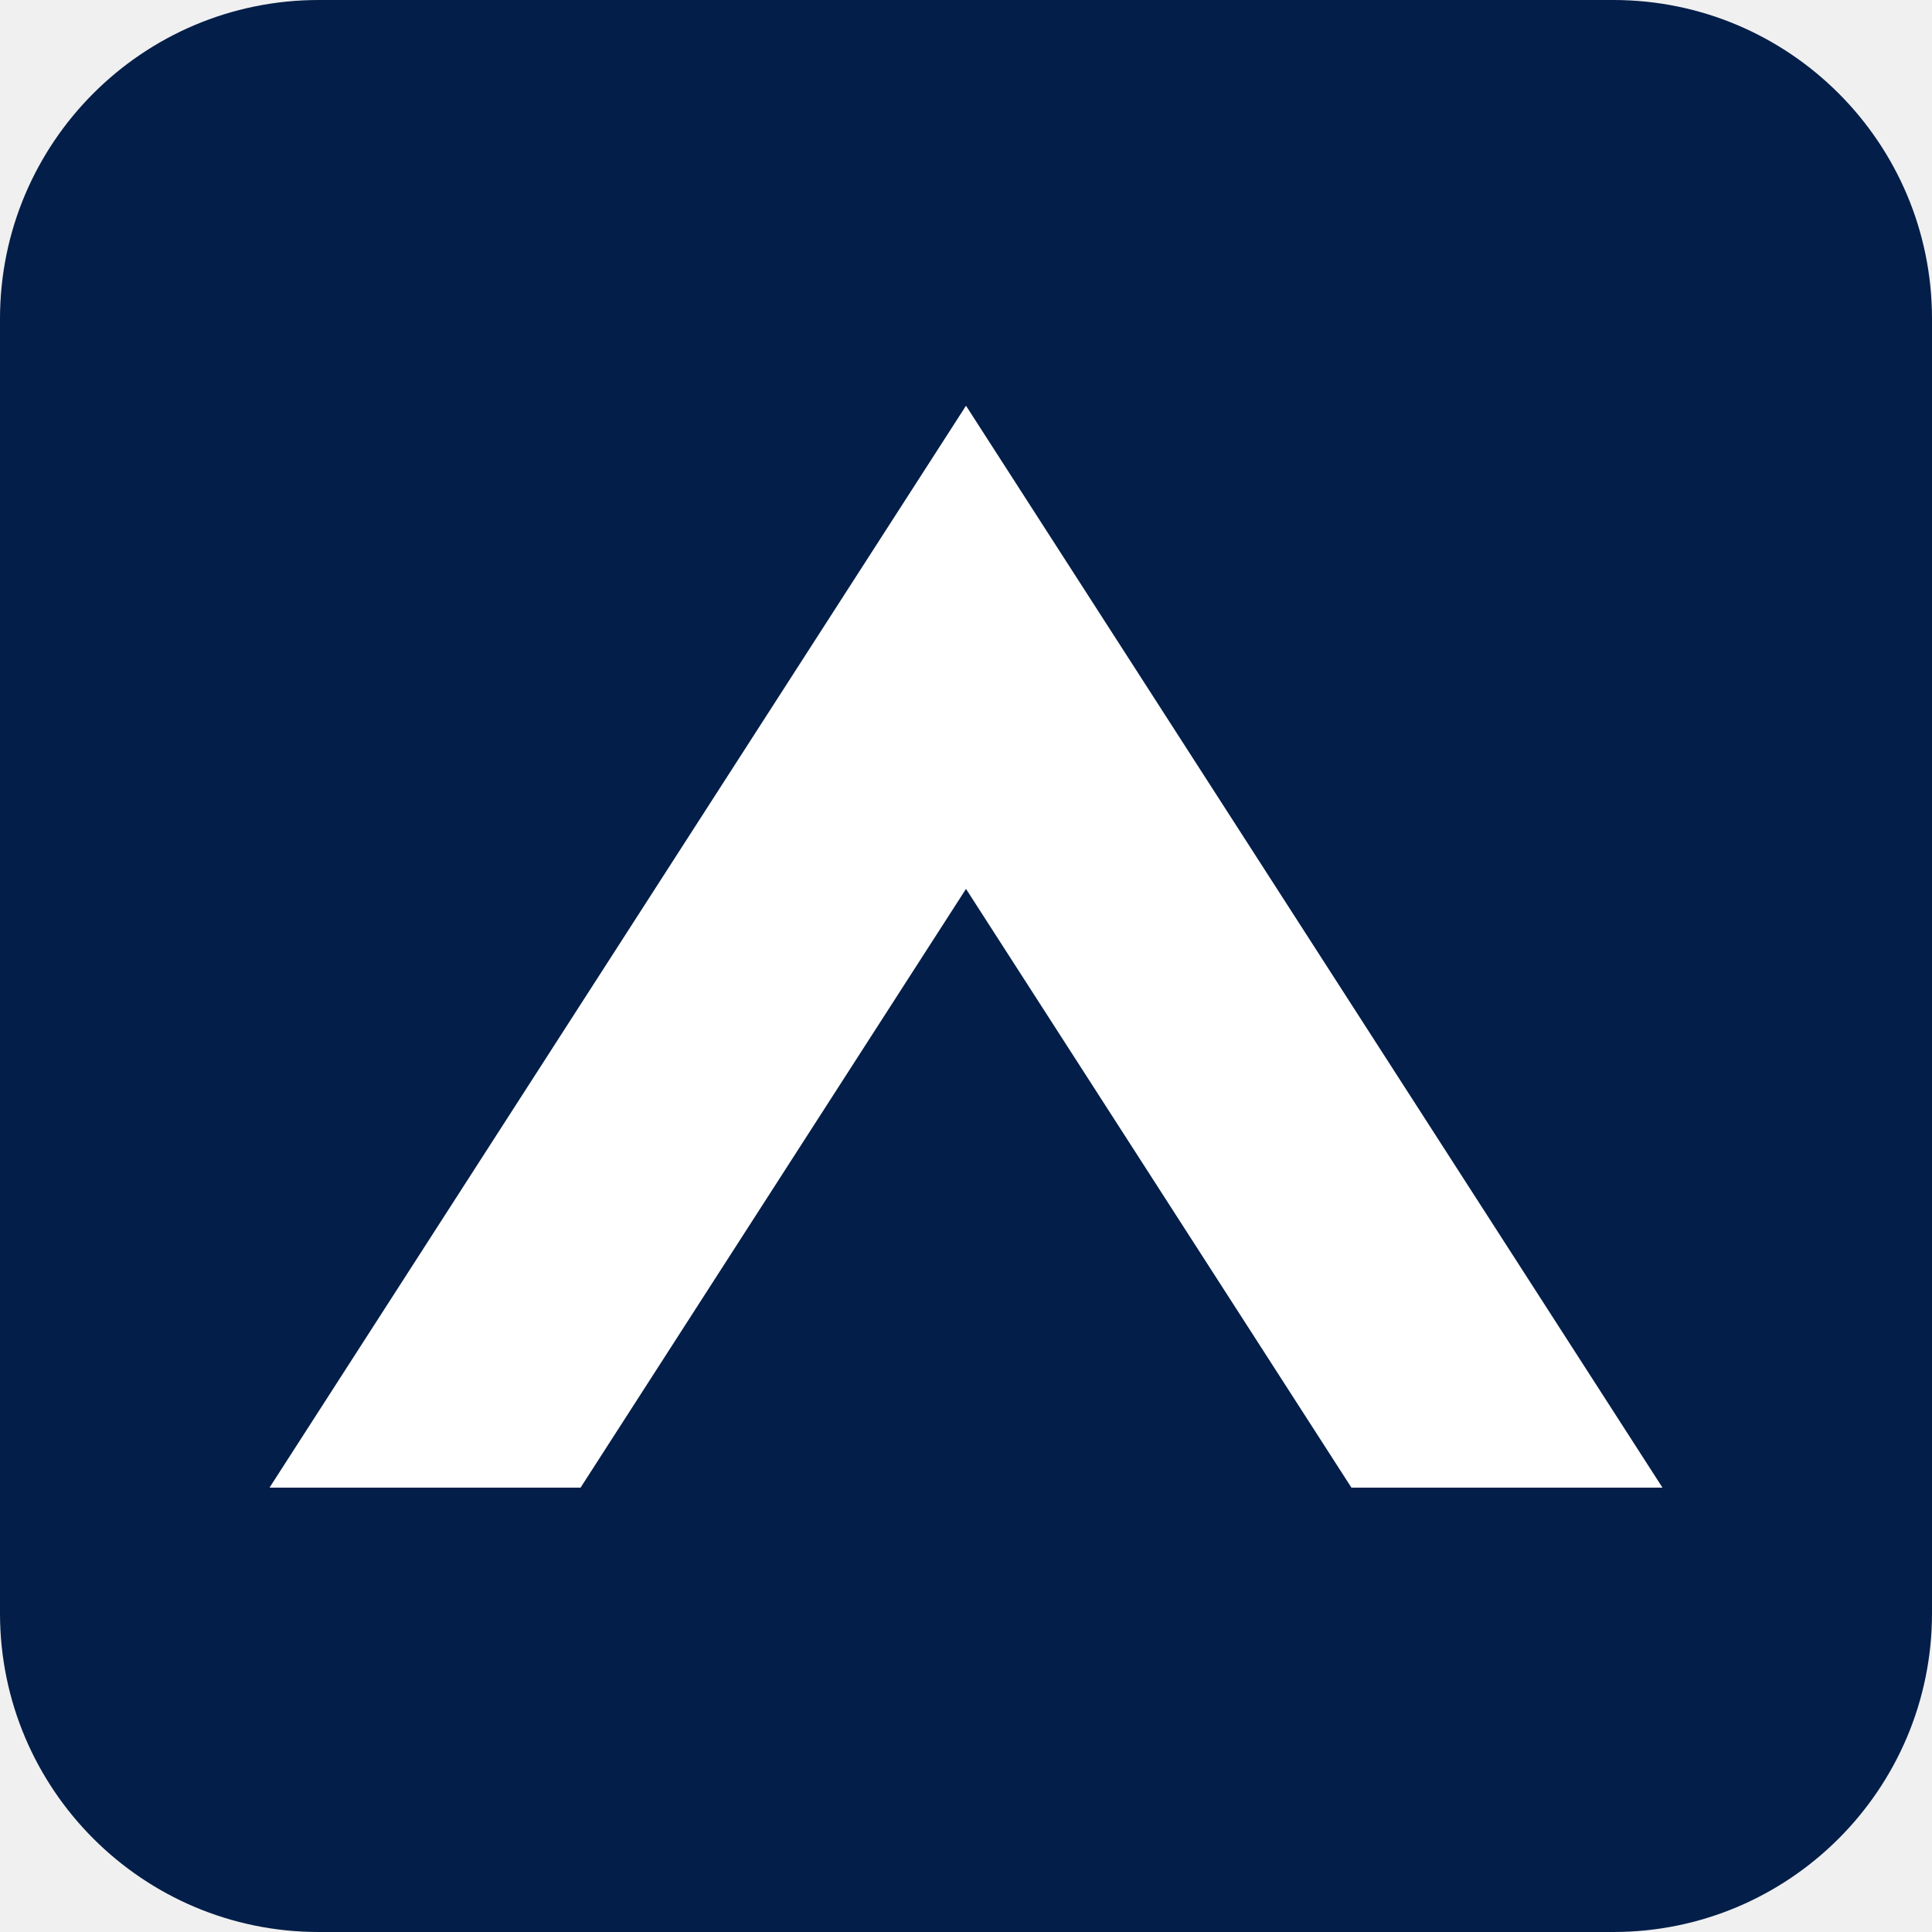
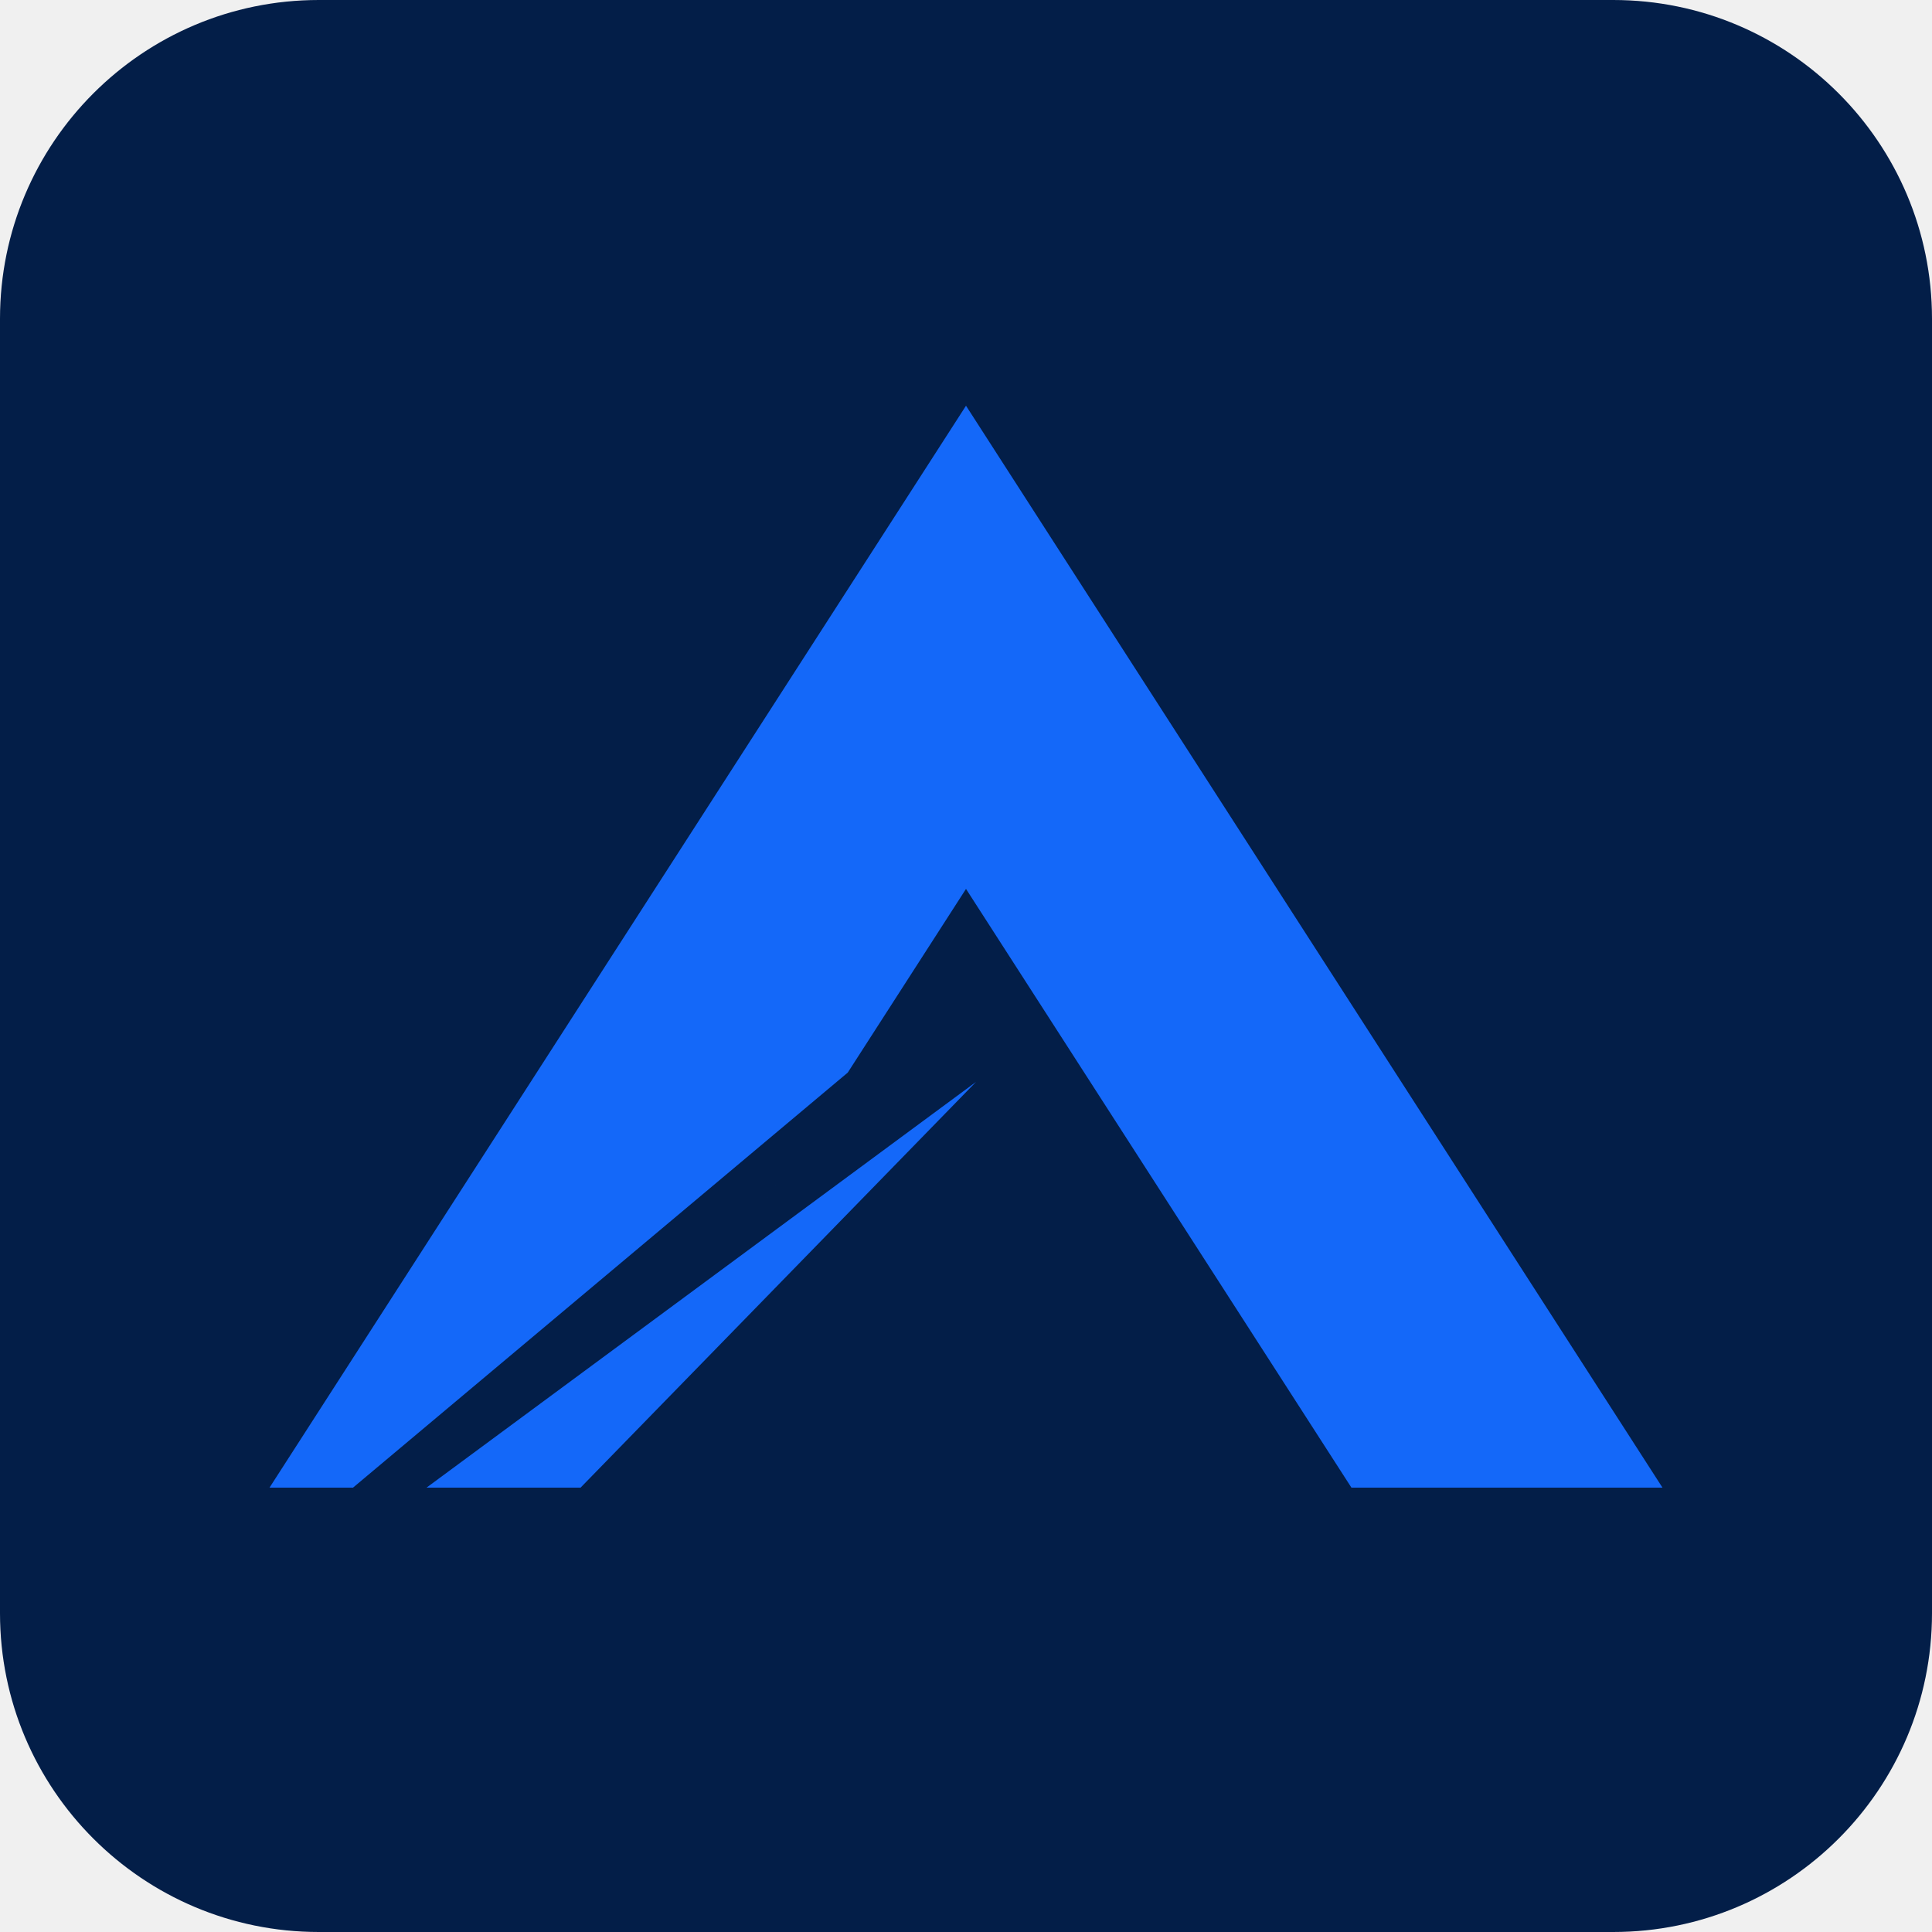
- <svg xmlns="http://www.w3.org/2000/svg" viewBox="0 0 1000 1000" width="1000" height="1000" fill="none" role="img" aria-label="Ratesboard">
+ <svg xmlns="http://www.w3.org/2000/svg" viewBox="0 0 1000 1000" width="1000" height="1000" fill="none" overflow="hidden" role="img" aria-label="Ratesboard icon">
  <path fill="#031E48" d="M165,0 L835,0 A165,165 0 0 1 1000,165 L1000,835 A165,165 0 0 1 835,1000 L165,1000 A165,165 0 0 1 0,835 L0,165 A165,165 0 0 1 165,0 Z" />
-   <path fill="#FFFFFF" d="M500,210 L860.5,770 L699.5,770 L500,460.097 L300.5,770 L139.5,770 Z" />
+   <path fill="#1468F9" fill-rule="evenodd" d="M500,210 L860.5,770 L699.5,770 L500,460.097 L372.733,657.794 L505.179,560 L300.5,770 L139.5,770 Z M182.719,770 L438.798,555.168 L372.733,657.794 L220.767,770 Z" />
</svg>
